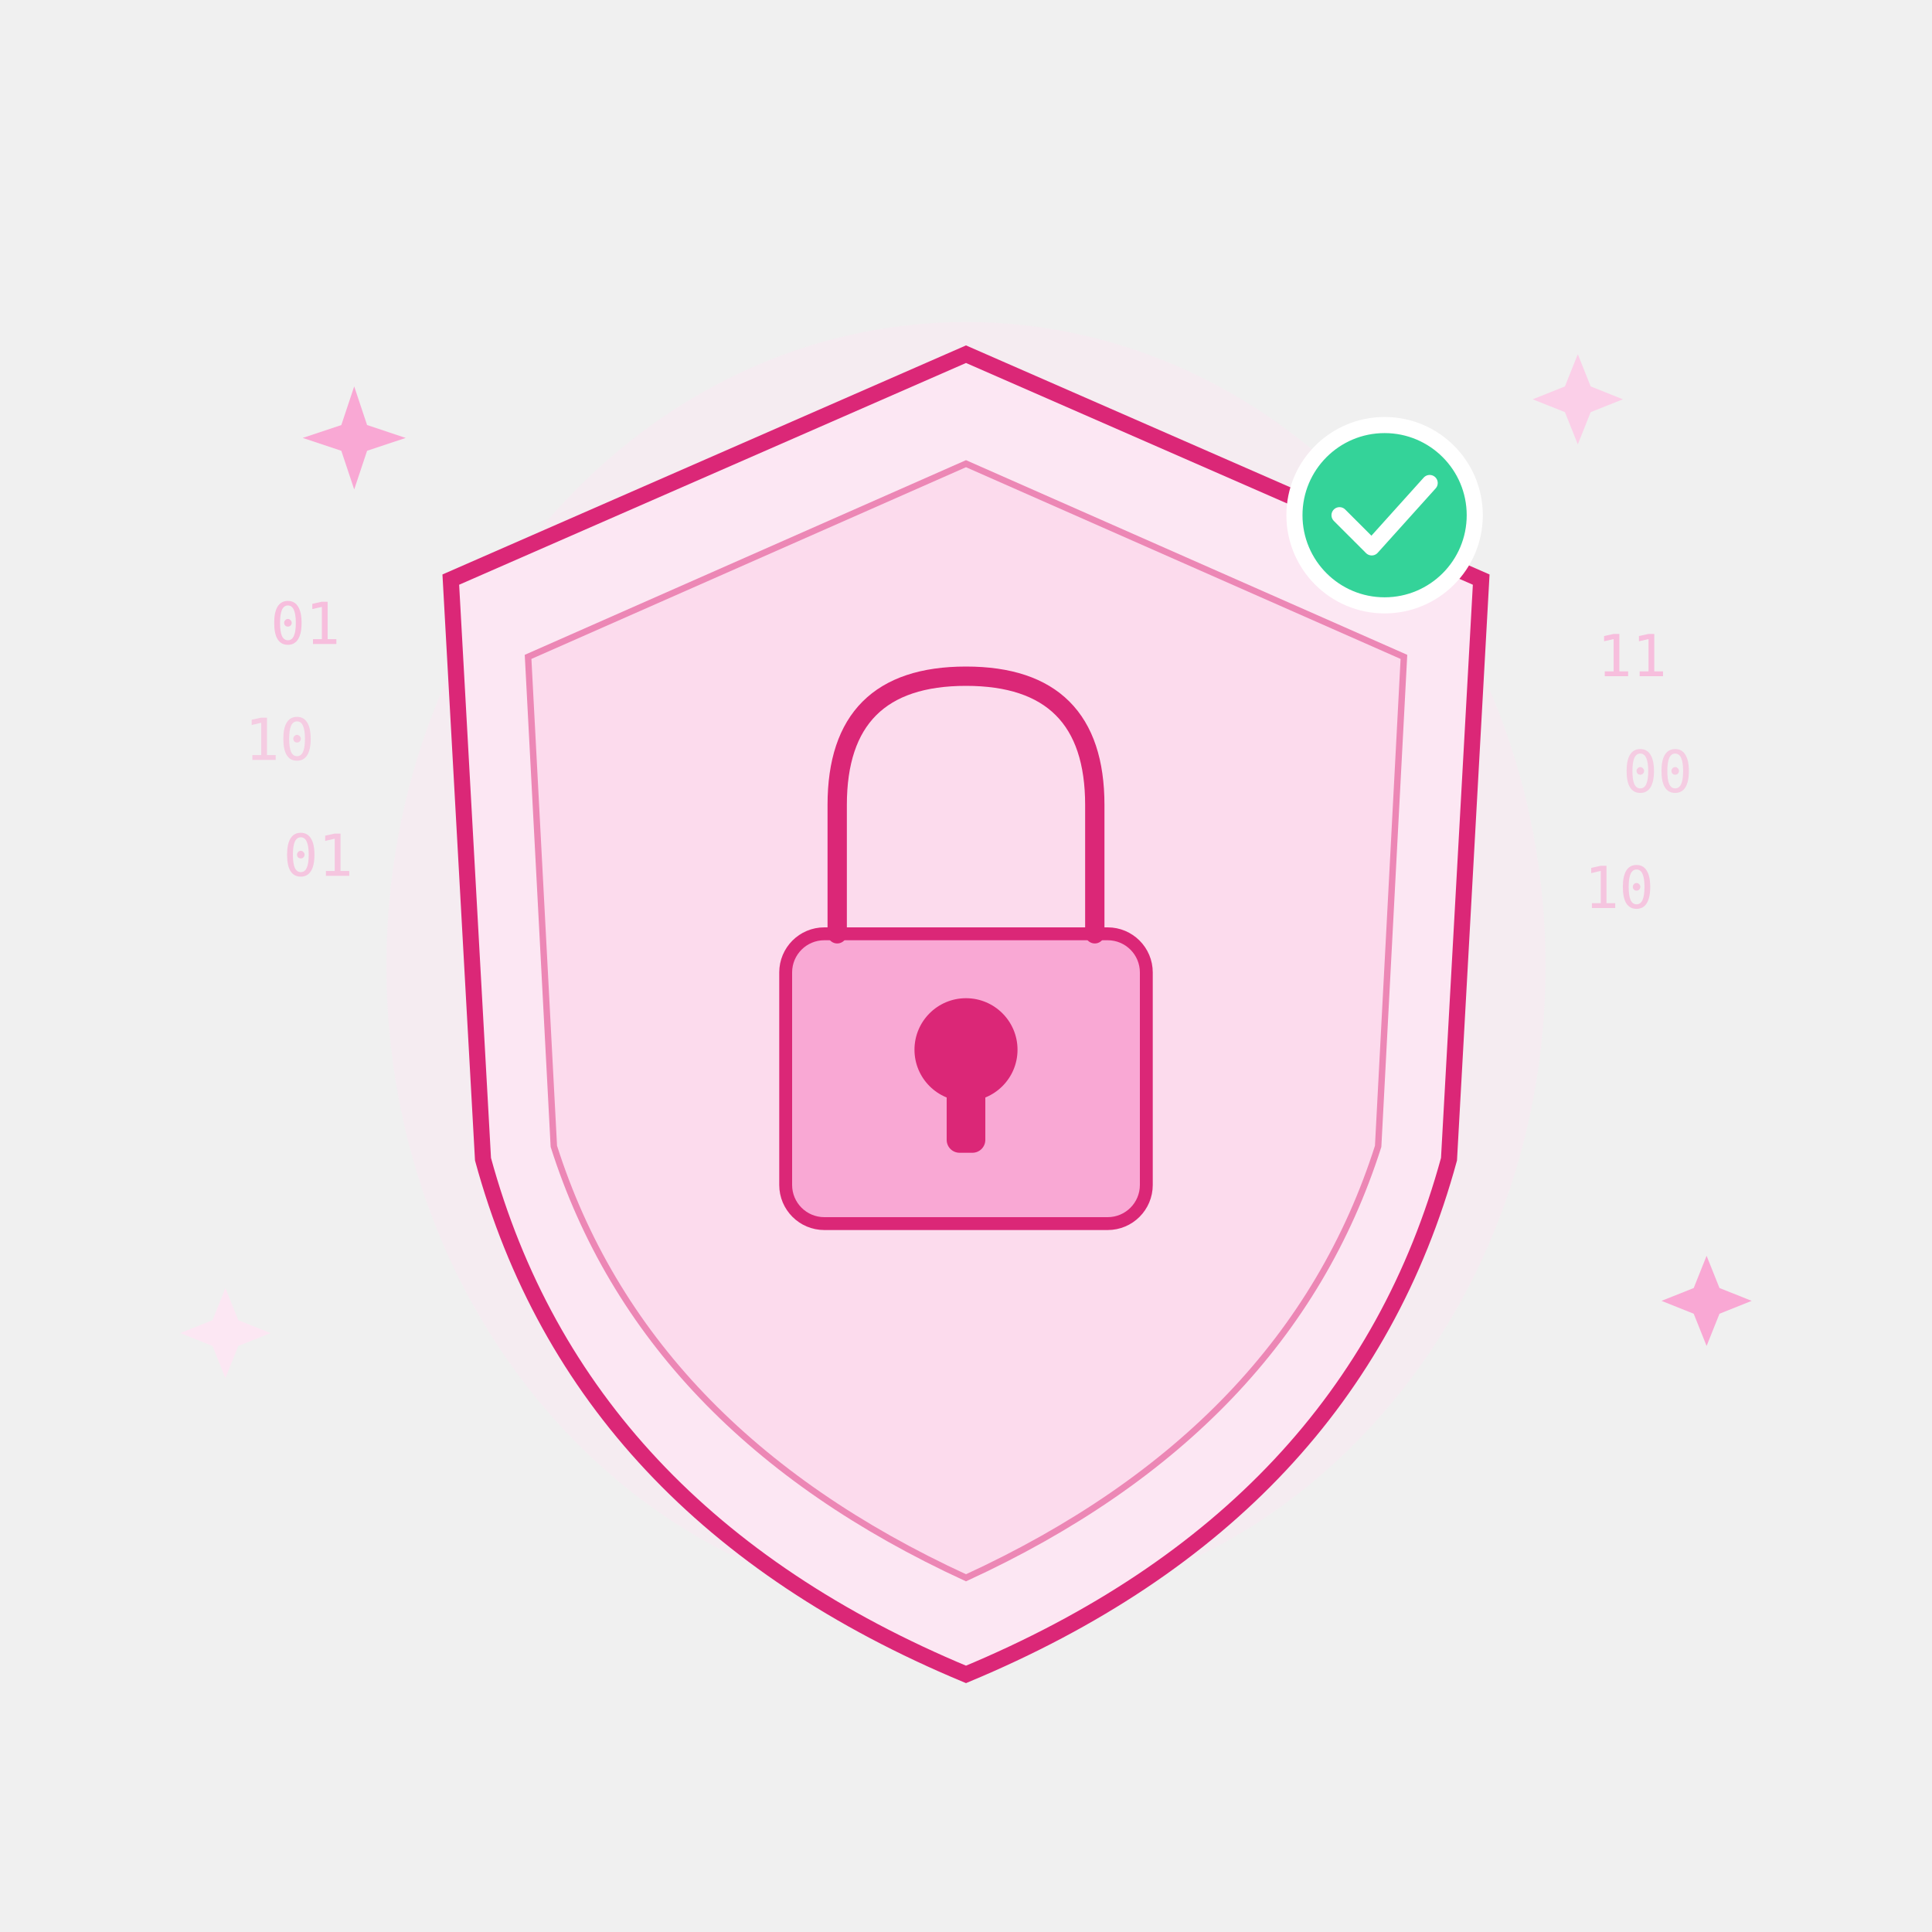
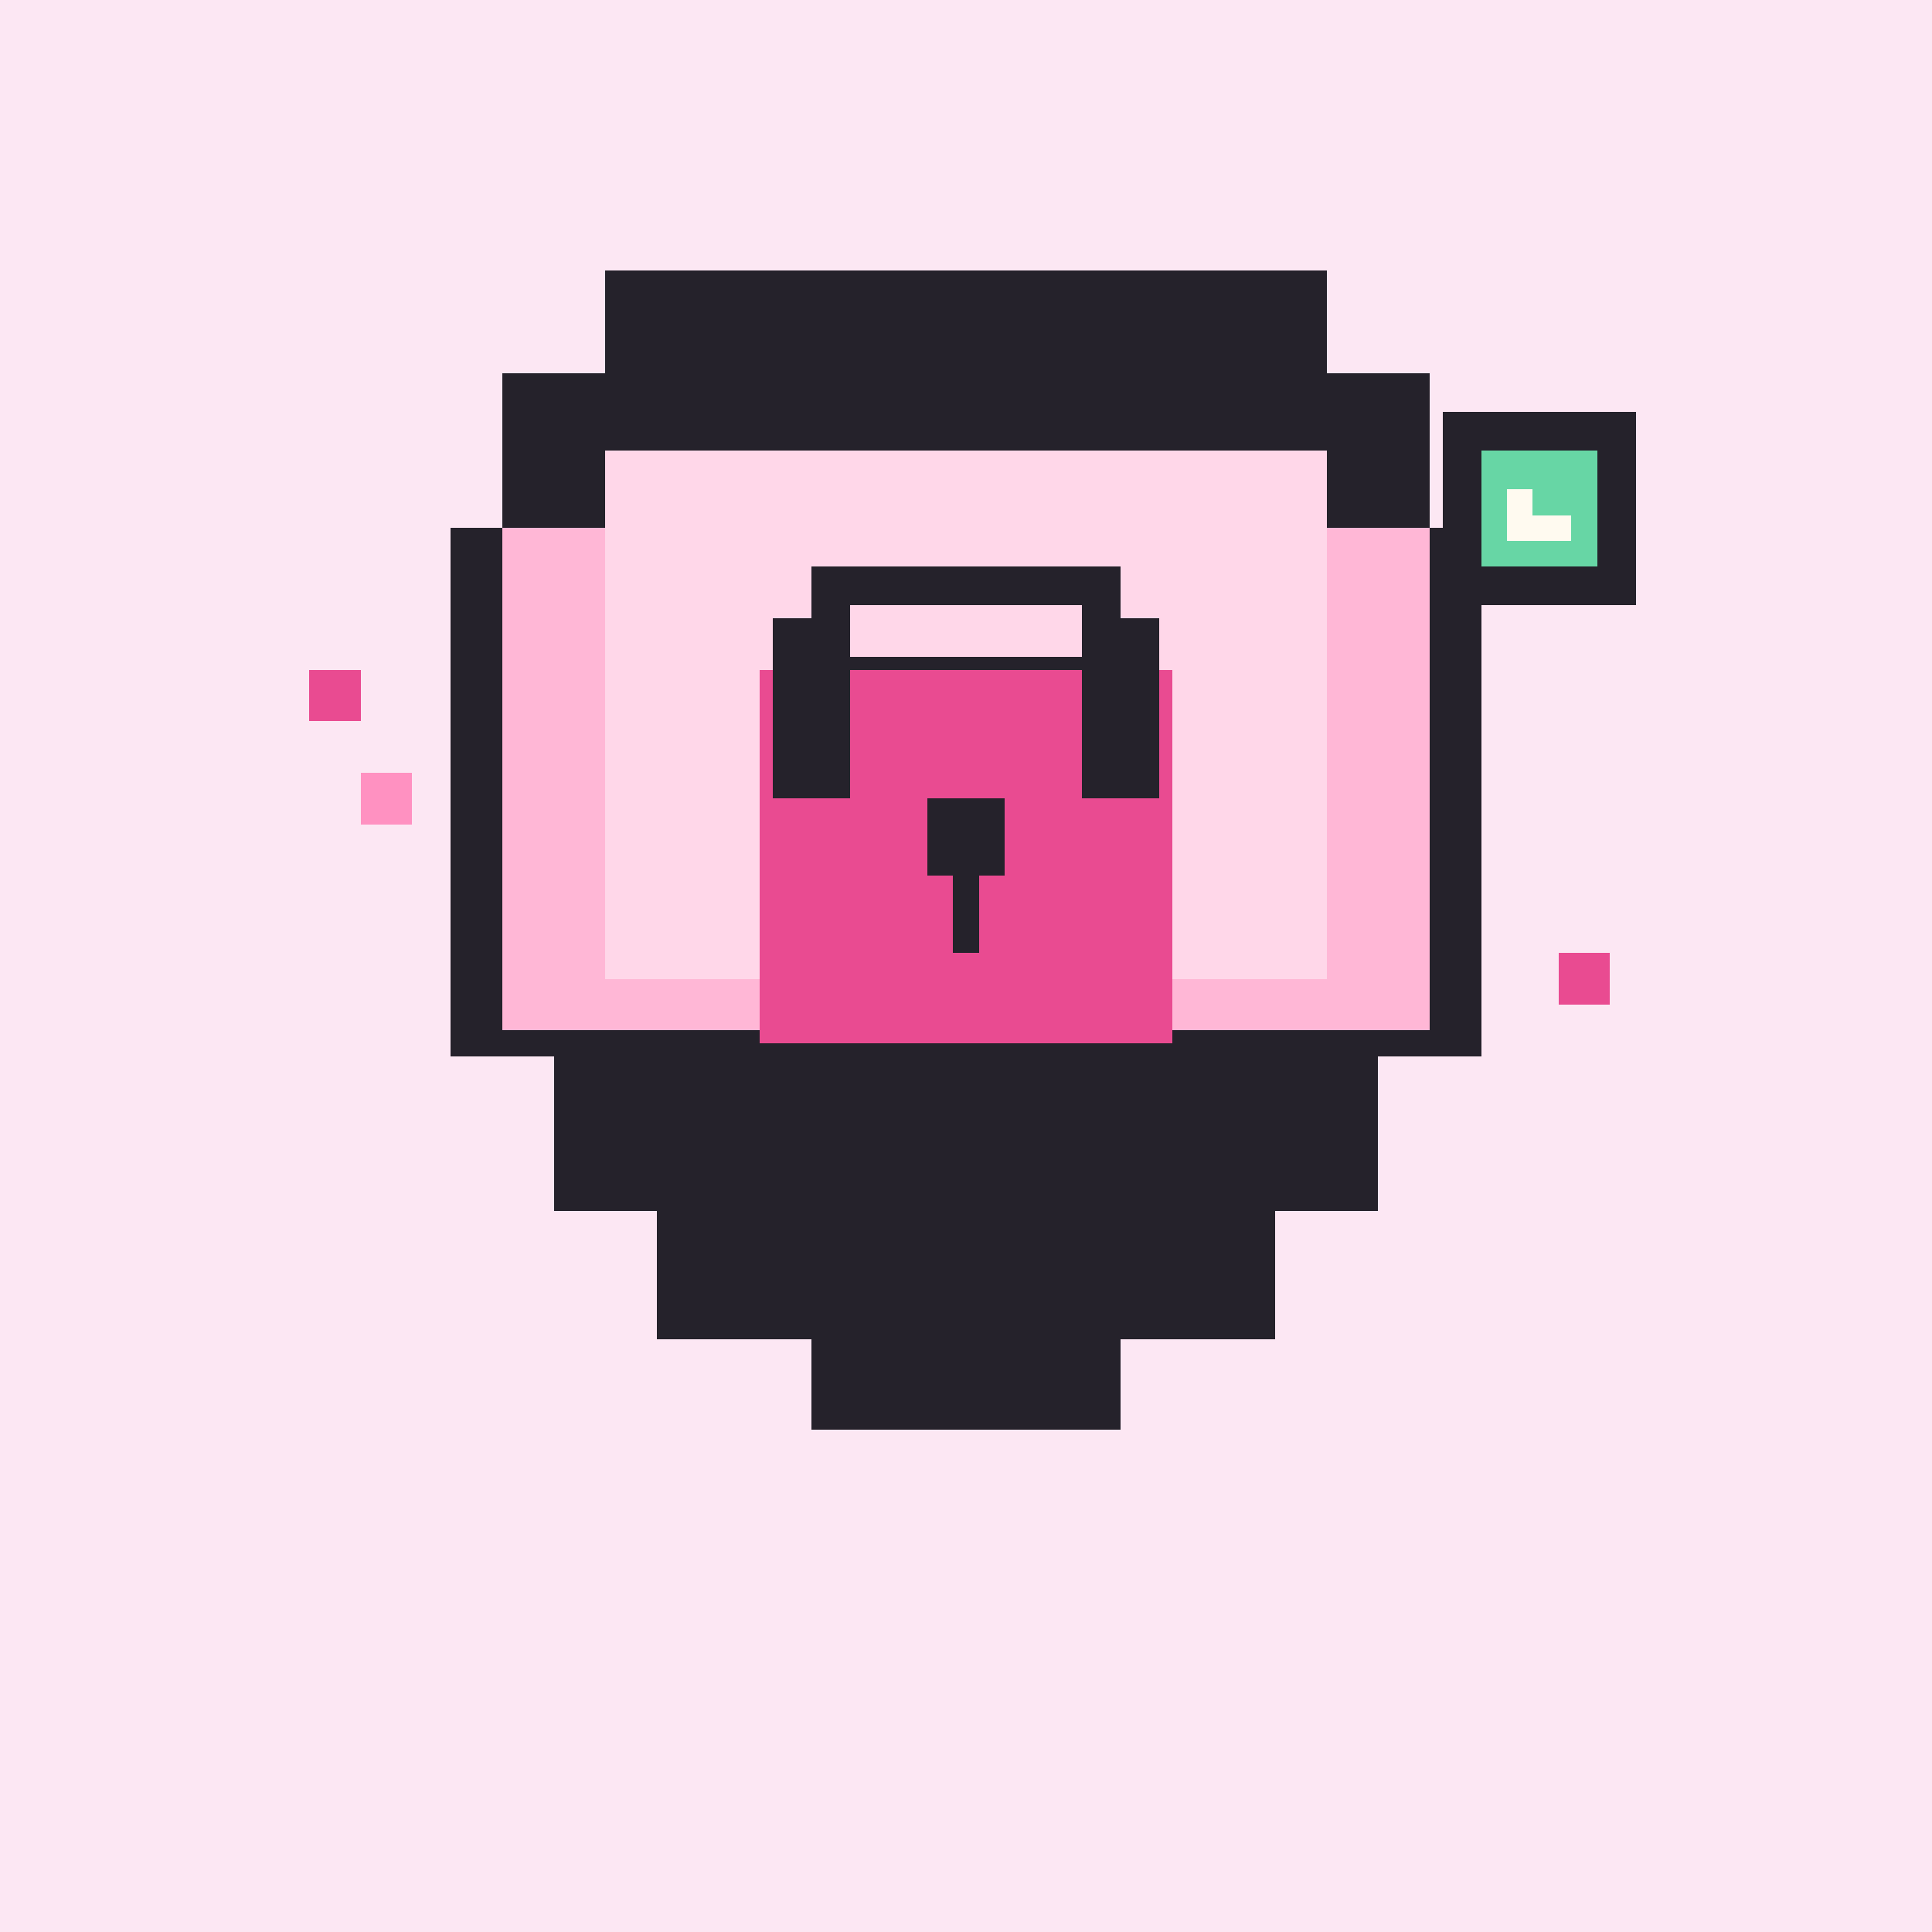
- <svg xmlns="http://www.w3.org/2000/svg" viewBox="0 0 300 300" fill="none">
-   <ellipse cx="150" cy="150" rx="90" ry="100" fill="#fce7f3" opacity="0.4" />
-   <path d="M150 55 L230 90 L225 180 Q210 235 150 260 Q90 235 75 180 L70 90Z" fill="#fce7f3" stroke="#db2777" stroke-width="2.5" />
-   <path d="M150 72 L218 102 L214 178 Q200 222 150 245 Q100 222 86 178 L82 102Z" fill="#fbcfe8" stroke="#db2777" stroke-width="1" opacity="0.5" />
-   <rect x="122" y="145" width="56" height="45" rx="6" fill="#f9a8d4" stroke="#db2777" stroke-width="2" />
-   <path d="M130 145 L130 125 Q130 105 150 105 Q170 105 170 125 L170 145" stroke="#db2777" stroke-width="3" fill="none" stroke-linecap="round" />
-   <circle cx="150" cy="163" r="8" fill="#db2777" />
-   <rect x="147" y="167" width="6" height="12" rx="2" fill="#db2777" />
-   <text x="42" y="100" font-family="monospace" font-size="9" fill="#f9a8d4" opacity="0.7">01</text>
-   <text x="38" y="118" font-family="monospace" font-size="9" fill="#f9a8d4" opacity="0.5">10</text>
-   <text x="44" y="136" font-family="monospace" font-size="9" fill="#f9a8d4" opacity="0.6">01</text>
-   <text x="248" y="105" font-family="monospace" font-size="9" fill="#f9a8d4" opacity="0.7">11</text>
-   <text x="252" y="123" font-family="monospace" font-size="9" fill="#f9a8d4" opacity="0.5">00</text>
-   <text x="246" y="141" font-family="monospace" font-size="9" fill="#f9a8d4" opacity="0.6">10</text>
-   <circle cx="215" cy="80" r="14" fill="#34d399" stroke="white" stroke-width="2.5" />
-   <path d="M208 80 L213 85 L222 75" stroke="white" stroke-width="2.5" fill="none" stroke-linecap="round" stroke-linejoin="round" />
-   <path d="M55 60 L57 66 L63 68 L57 70 L55 76 L53 70 L47 68 L53 66Z" fill="#f9a8d4" />
-   <path d="M245 55 L247 60 L252 62 L247 64 L245 69 L243 64 L238 62 L243 60Z" fill="#fbcfe8" />
-   <path d="M35 200 L37 205 L42 207 L37 209 L35 214 L33 209 L28 207 L33 205Z" fill="#fce7f3" />
-   <path d="M265 195 L267 200 L272 202 L267 204 L265 209 L263 204 L258 202 L263 200Z" fill="#f9a8d4" />
+ <svg xmlns="http://www.w3.org/2000/svg" viewBox="0 0 300 300" shape-rendering="crispEdges">
+   <rect width="300" height="300" fill="#fce7f3" />
+   <rect x="94" y="42" width="112" height="16" fill="#25222b" />
+   <rect x="78" y="58" width="144" height="24" fill="#25222b" />
+   <rect x="70" y="82" width="160" height="82" fill="#25222b" />
+   <rect x="78" y="82" width="144" height="78" fill="#ffb7d6" />
+   <rect x="86" y="160" width="128" height="28" fill="#25222b" />
+   <rect x="102" y="188" width="96" height="20" fill="#25222b" />
+   <rect x="126" y="208" width="48" height="14" fill="#25222b" />
+   <rect x="94" y="70" width="112" height="82" fill="#ffd7e9" />
+   <rect x="118" y="104" width="64" height="58" fill="#e94b91" />
+   <rect x="126" y="88" width="48" height="16" fill="#25222b" />
+   <rect x="120" y="96" width="12" height="28" fill="#25222b" />
+   <rect x="168" y="96" width="12" height="28" fill="#25222b" />
+   <rect x="132" y="94" width="36" height="8" fill="#ffd7e9" />
+   <rect x="144" y="124" width="12" height="12" fill="#25222b" />
+   <rect x="148" y="136" width="4" height="12" fill="#25222b" />
+   <rect x="224" y="64" width="30" height="30" fill="#25222b" />
+   <rect x="230" y="70" width="18" height="18" fill="#67d6a5" />
+   <rect x="234" y="76" width="4" height="8" fill="#fffaf0" />
+   <rect x="238" y="80" width="6" height="4" fill="#fffaf0" />
+   <rect x="48" y="104" width="8" height="8" fill="#e94b91" />
+   <rect x="56" y="120" width="8" height="8" fill="#ff91c1" />
+   <rect x="242" y="148" width="8" height="8" fill="#e94b91" />
</svg>
